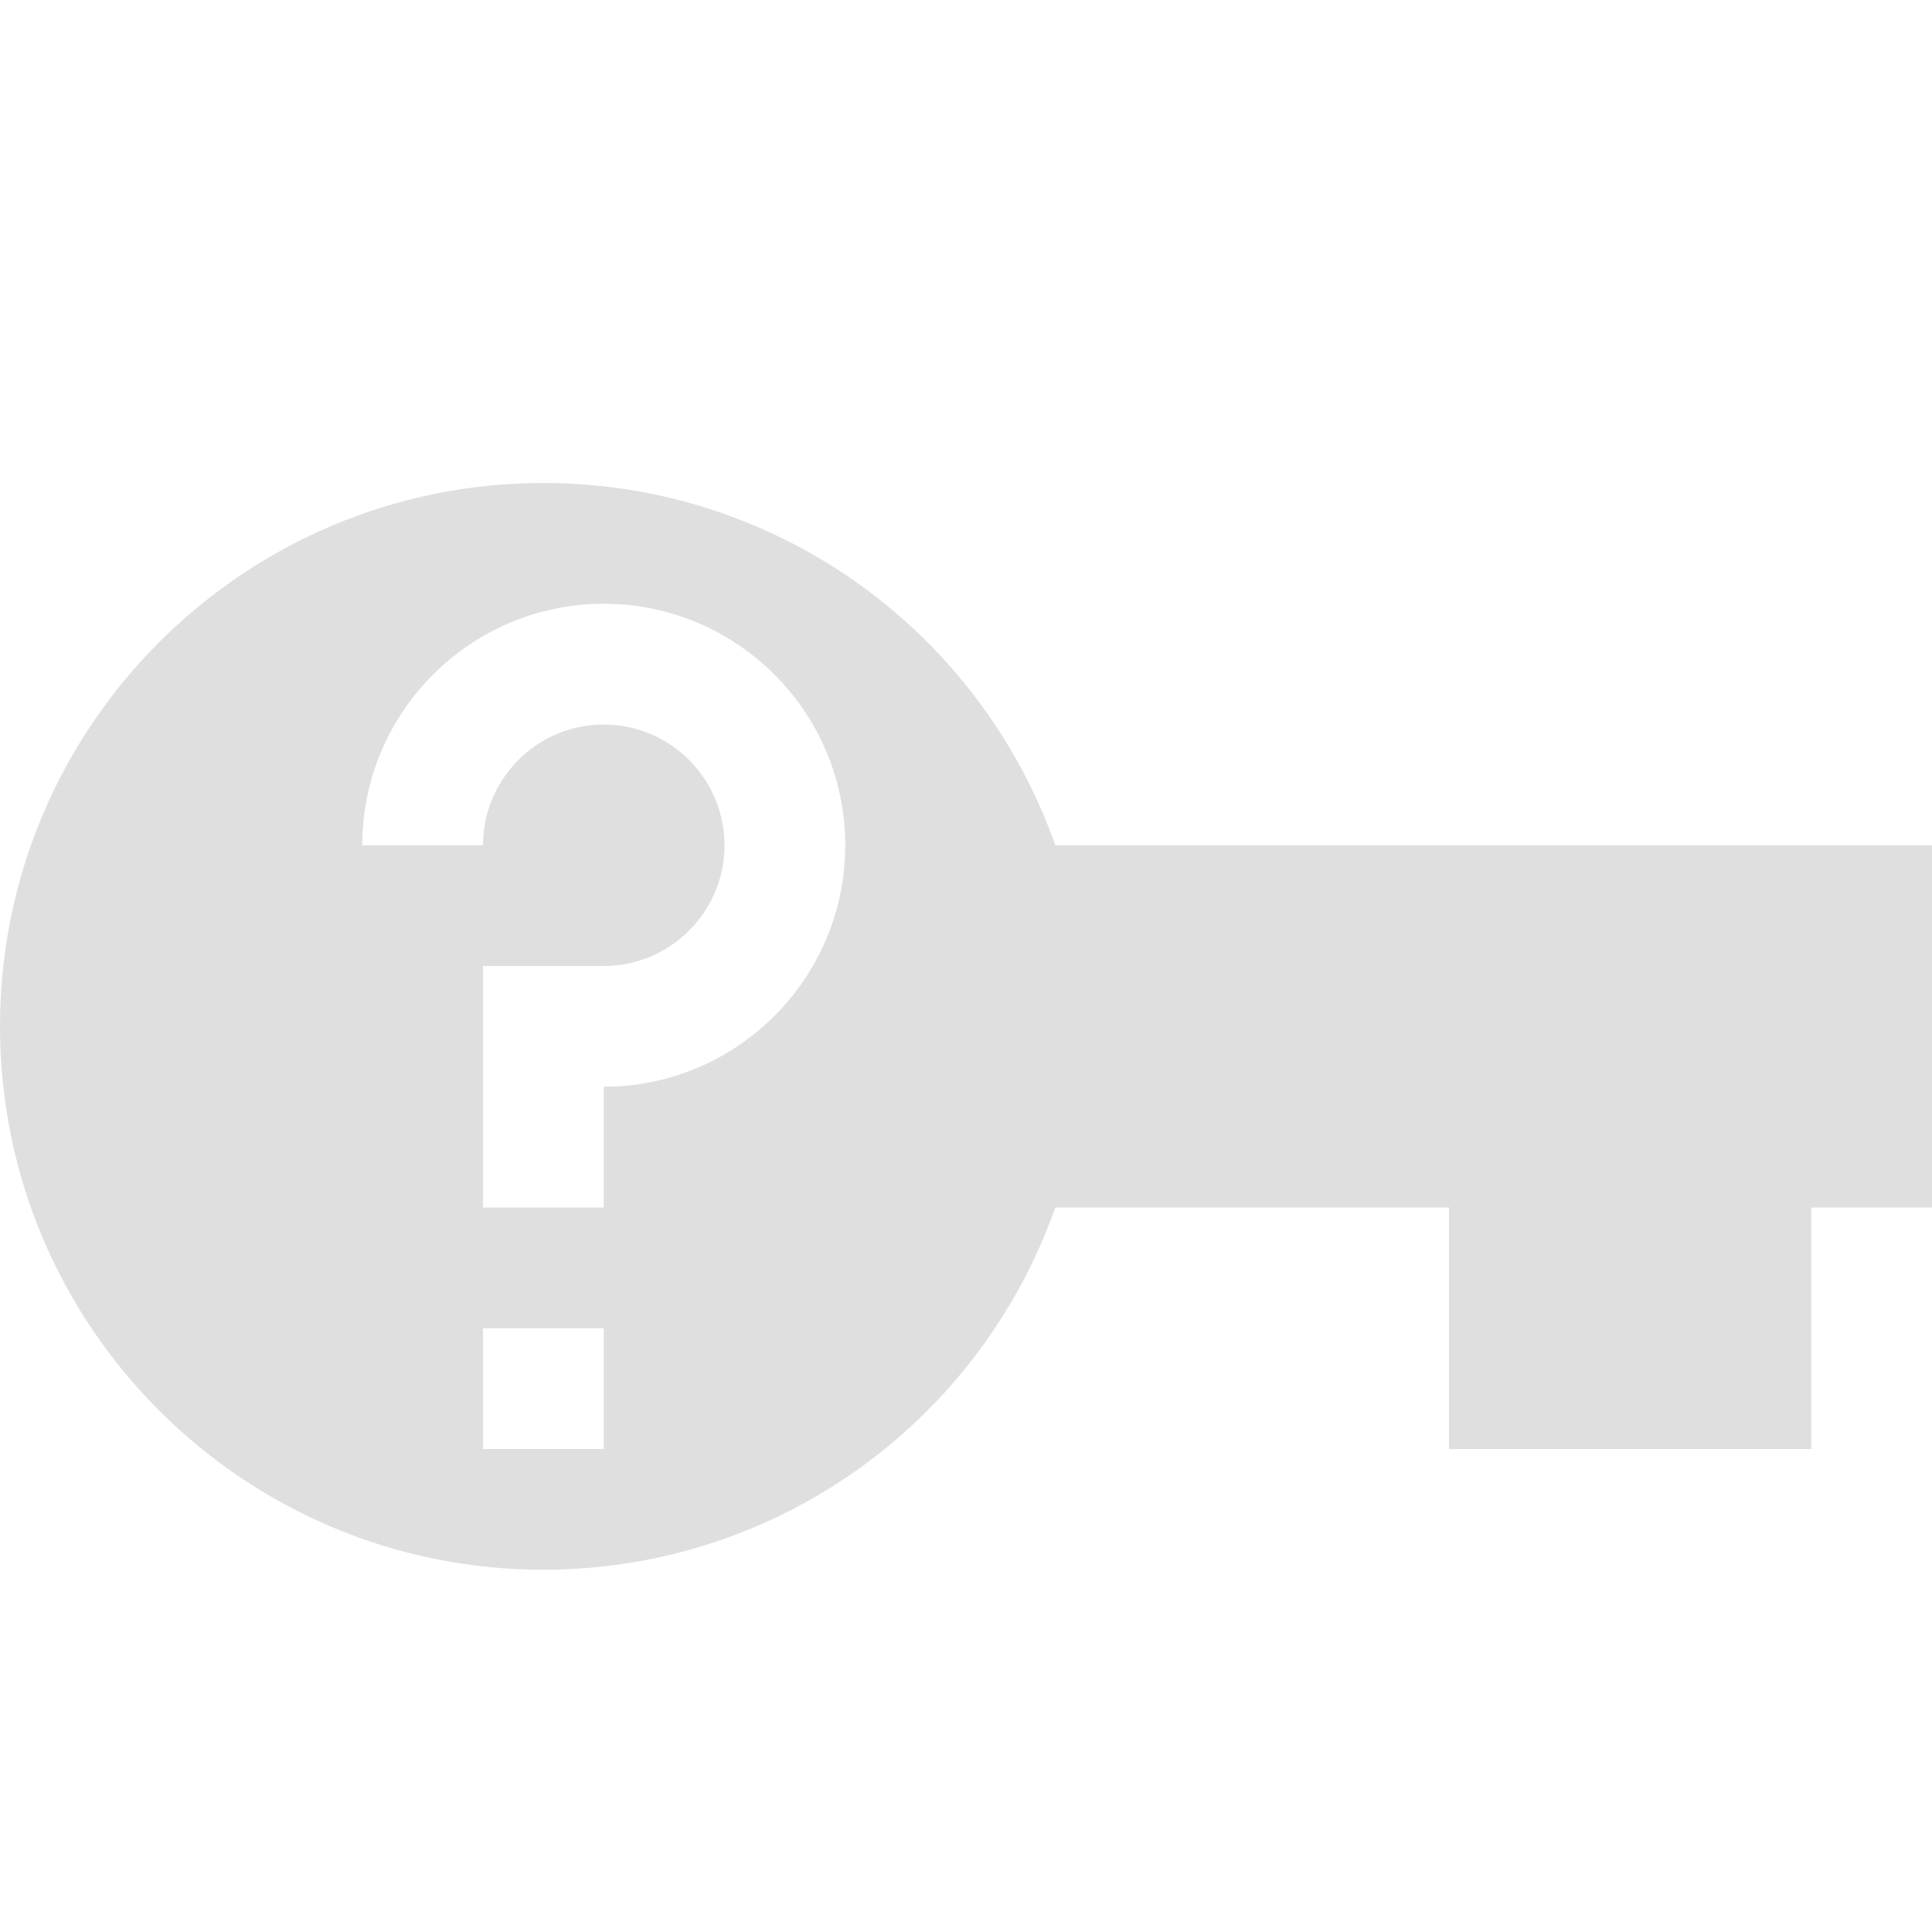
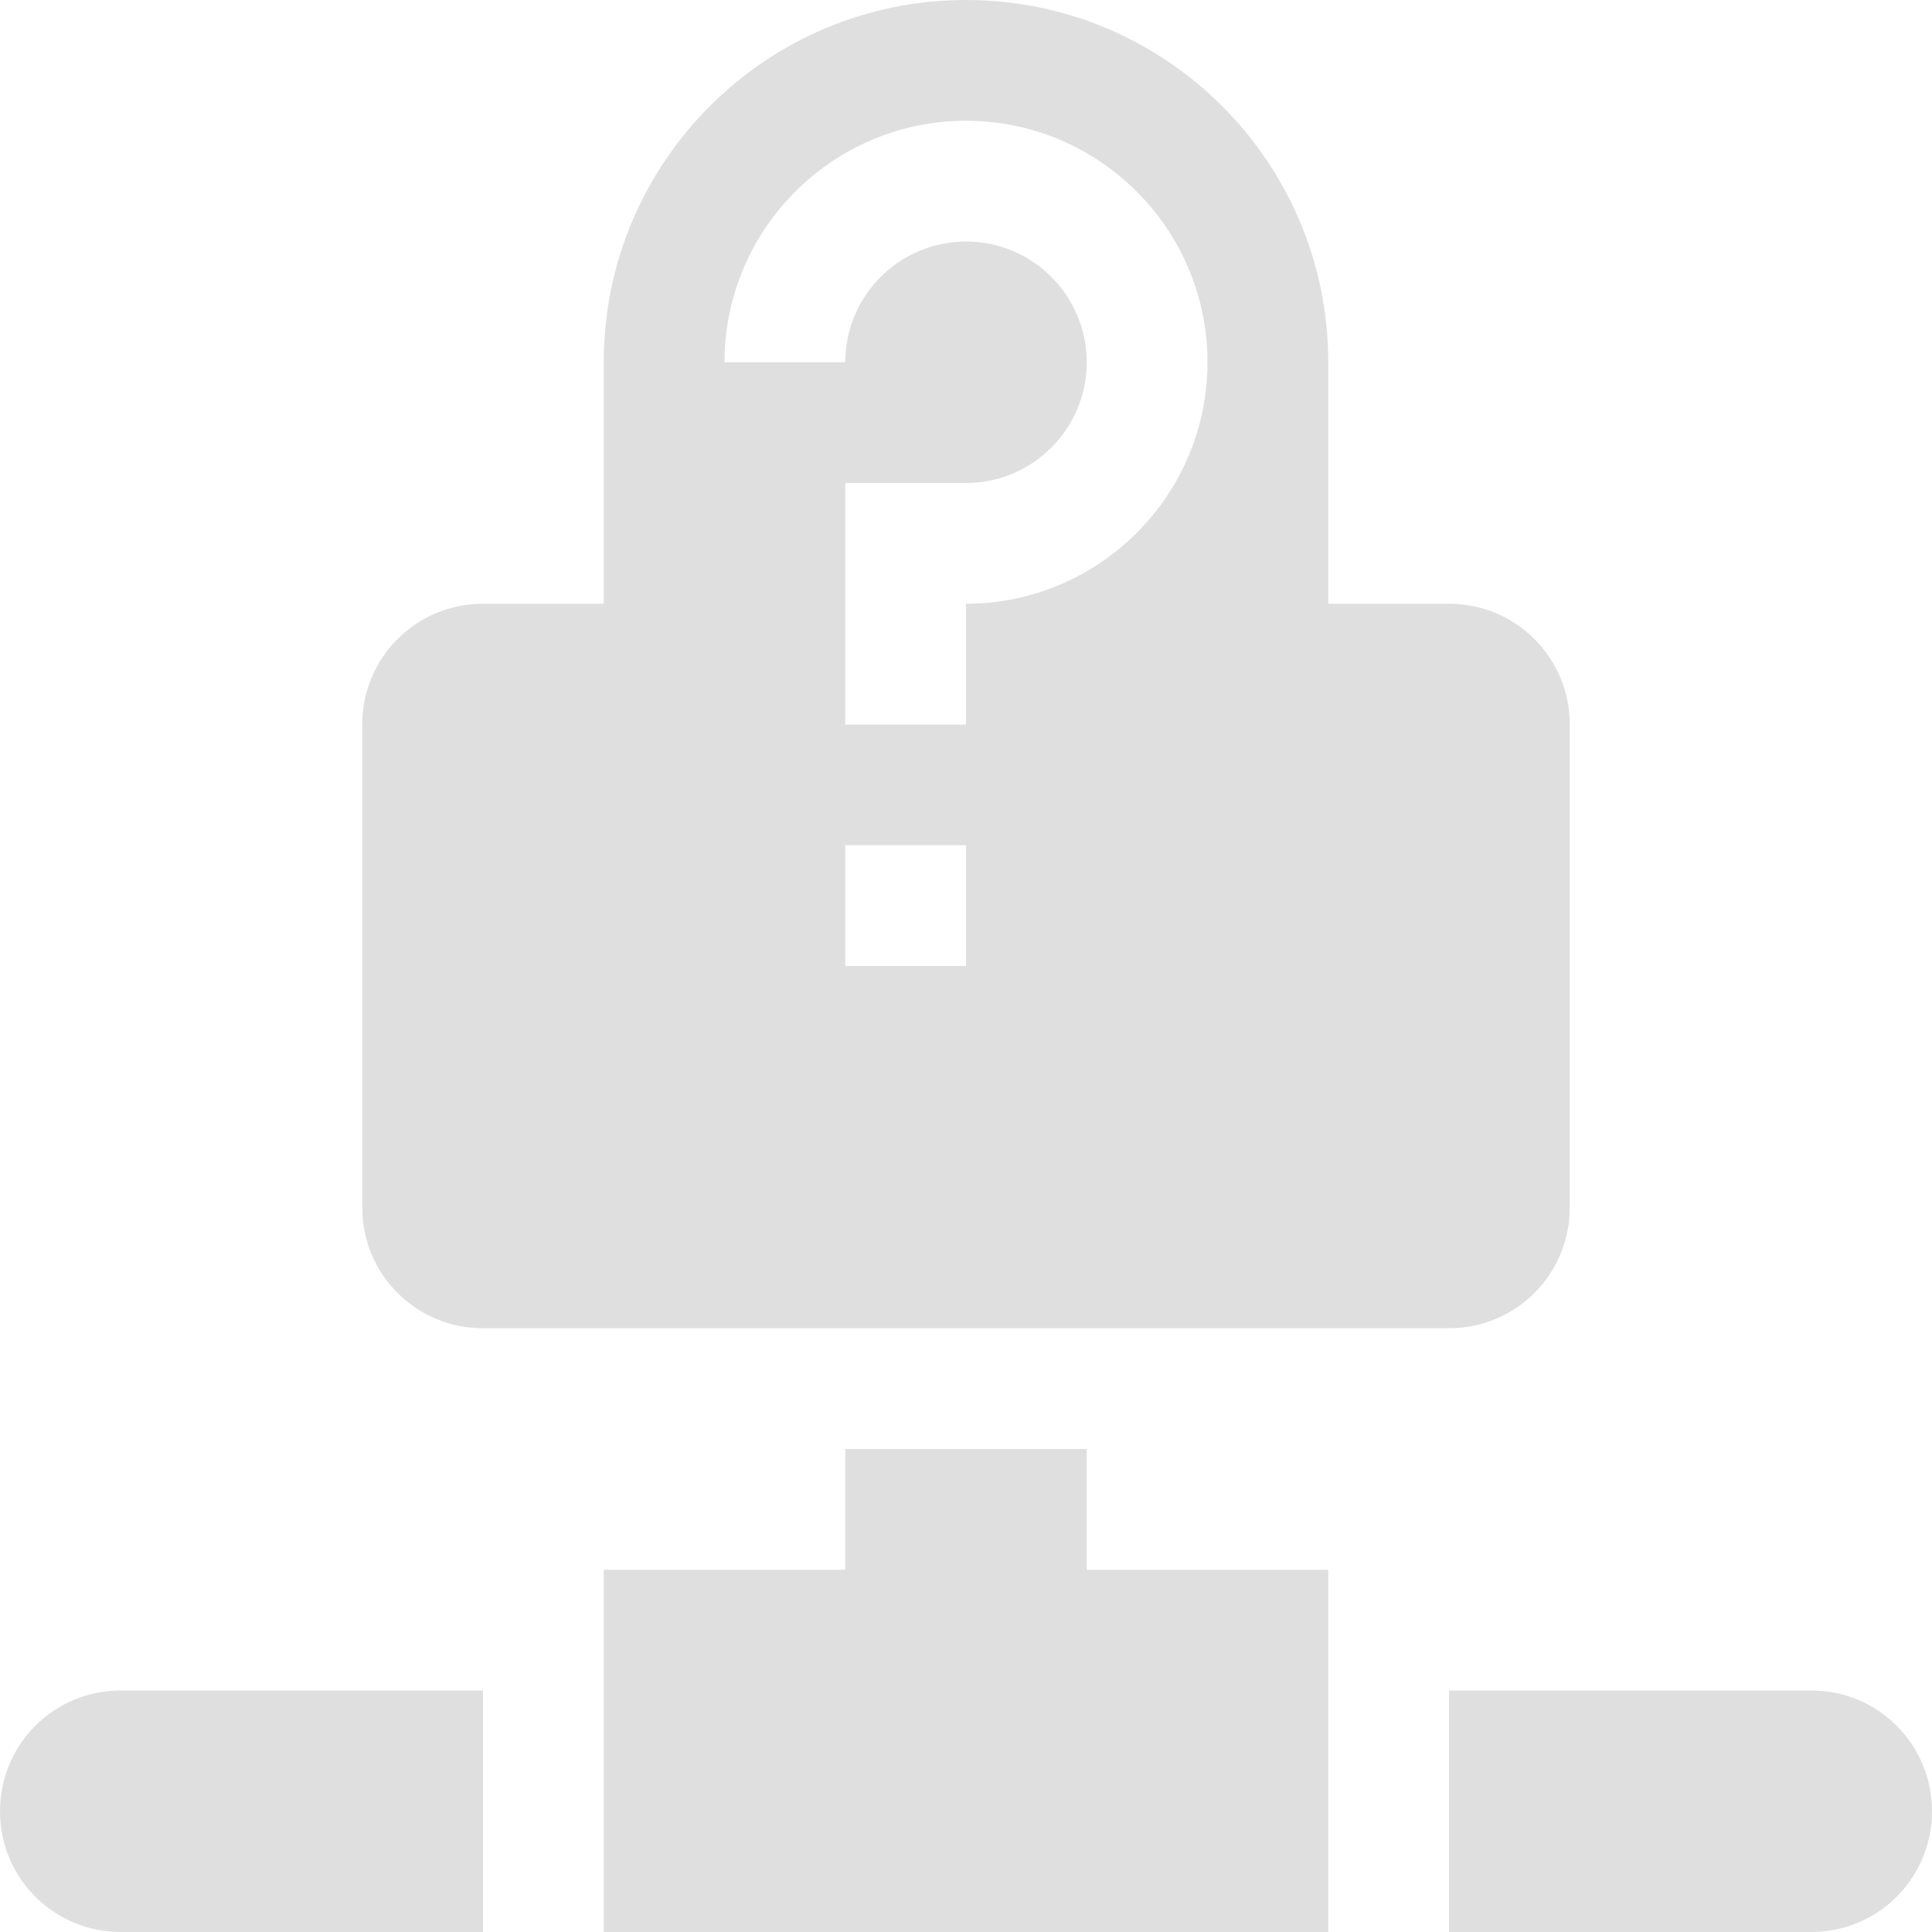
<svg xmlns="http://www.w3.org/2000/svg" width="16" height="16" version="1.1">
-   <path style="fill:#dfdfdf" d="M 4.5,4 C 2.02,4 0,6.01 0,8.5 0,10.99 2.02,13 4.5,13 6.41,13 8.1,11.8 8.74,10 H 12 V 12 H 15 V 10 H 16 V 7 H 8.74 C 8.1,5.2 6.41,4 4.5,4 Z M 5,5 C 6.1,5 7,5.895 7,7 7,8.105 6.1,9 5,9 V 10 H 4 V 8 H 5 C 5.55,8 6,7.552 6,7 6,6.448 5.55,6 5,6 4.45,6 4,6.448 4,7 H 3 C 3,5.895 3.9,5 5,5 Z M 4,11 H 5 V 12 H 4 Z" />
+   <path style="fill:#dfdfdf" d="M 8 0 A 3 3 0 0 0 5 3 L 5 5 L 4 5 C 3.446 5 3 5.446 3 6 L 3 10 C 3 10.554 3.446 11 4 11 L 12 11 C 12.554 11 13 10.554 13 10 L 13 6 C 13 5.446 12.554 5 12 5 L 11 5 L 11 3 A 3 3 0 0 0 8 0 z M 8 1 C 9.1 1 10 1.895 10 3 C 10 4.105 9.1 5 8 5 L 8 6 L 7 6 L 7 4 L 8 4 C 8.55 4 9 3.552 9 3 C 9 2.448 8.55 2 8 2 C 7.45 2 7 2.448 7 3 L 6 3 C 6 1.895 6.9 1 8 1 z M 7 7 L 8 7 L 8 8 L 7 8 L 7 7 z M 7 12 L 7 13 L 5 13 L 5 14 L 5 16 L 11 16 L 11 14 L 11 13 L 9 13 L 9 12 L 7 12 z M 1 14 C 0.446 14 0 14.446 0 15 C 0 15.554 0.446 16 1 16 L 4 16 L 4 14 L 1 14 z M 12 14 L 12 16 L 15 16 C 15.554 16 16 15.554 16 15 C 16 14.446 15.554 14 15 14 L 12 14 z" />
</svg>
